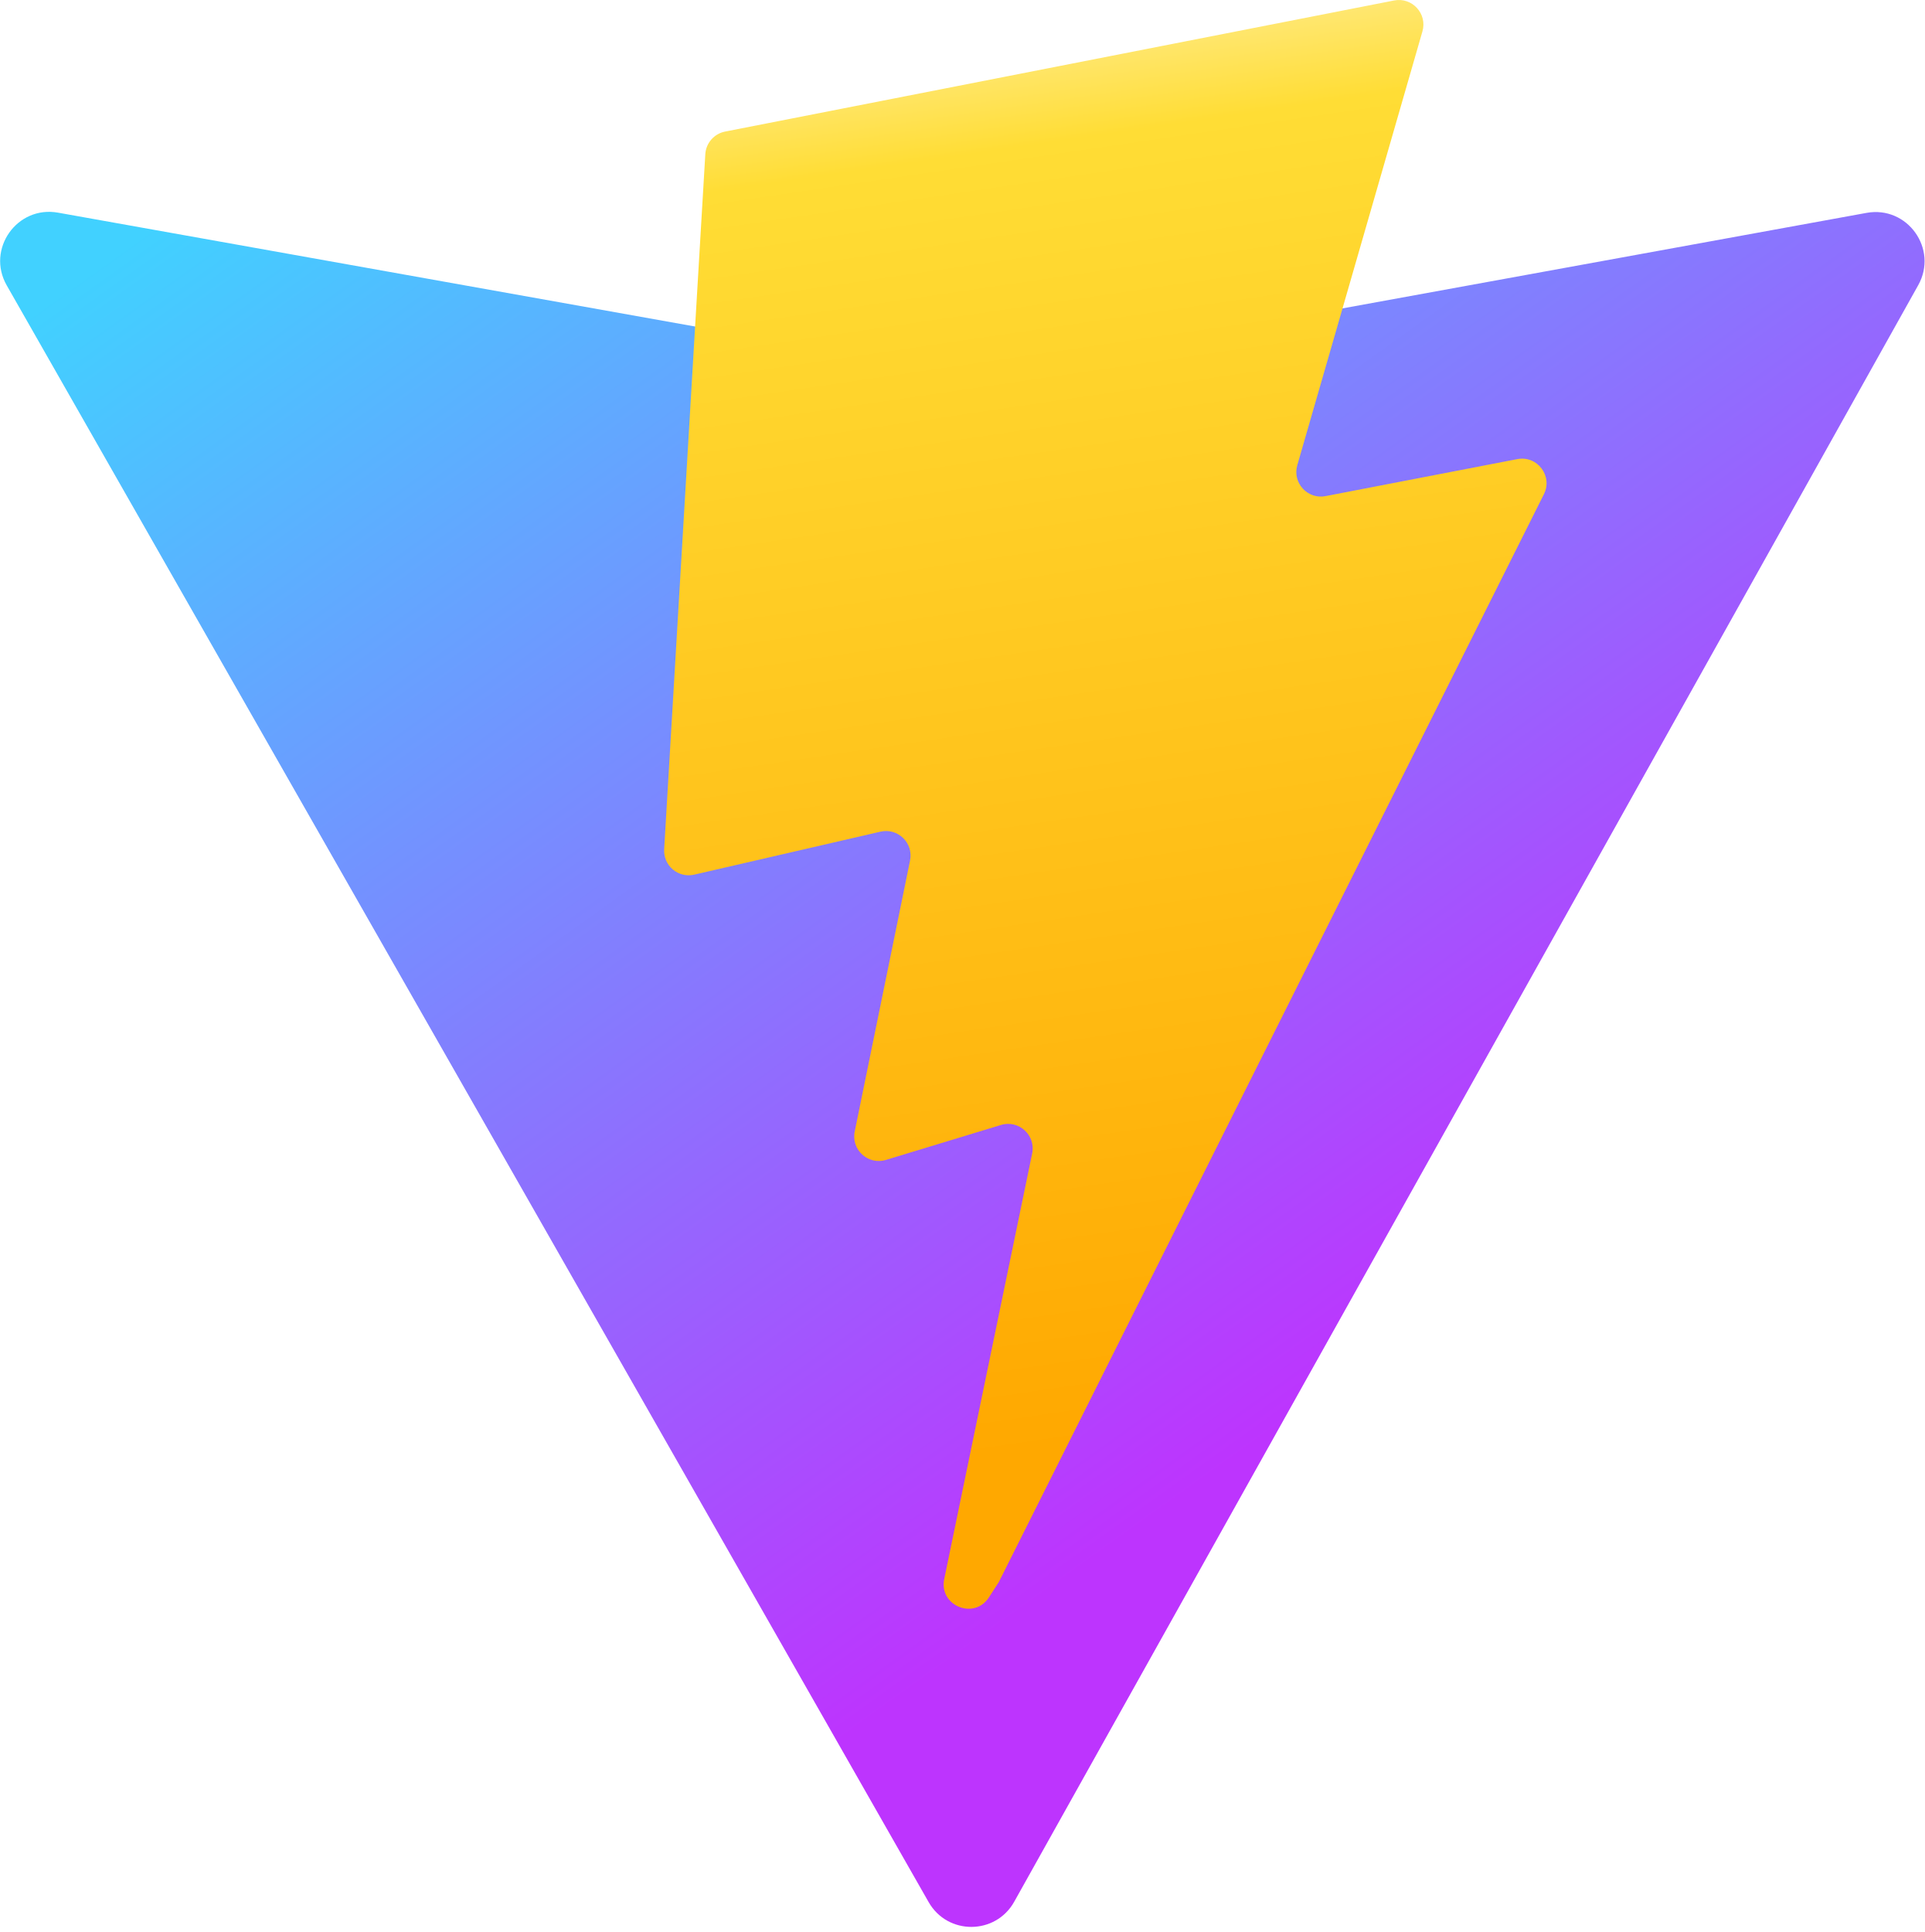
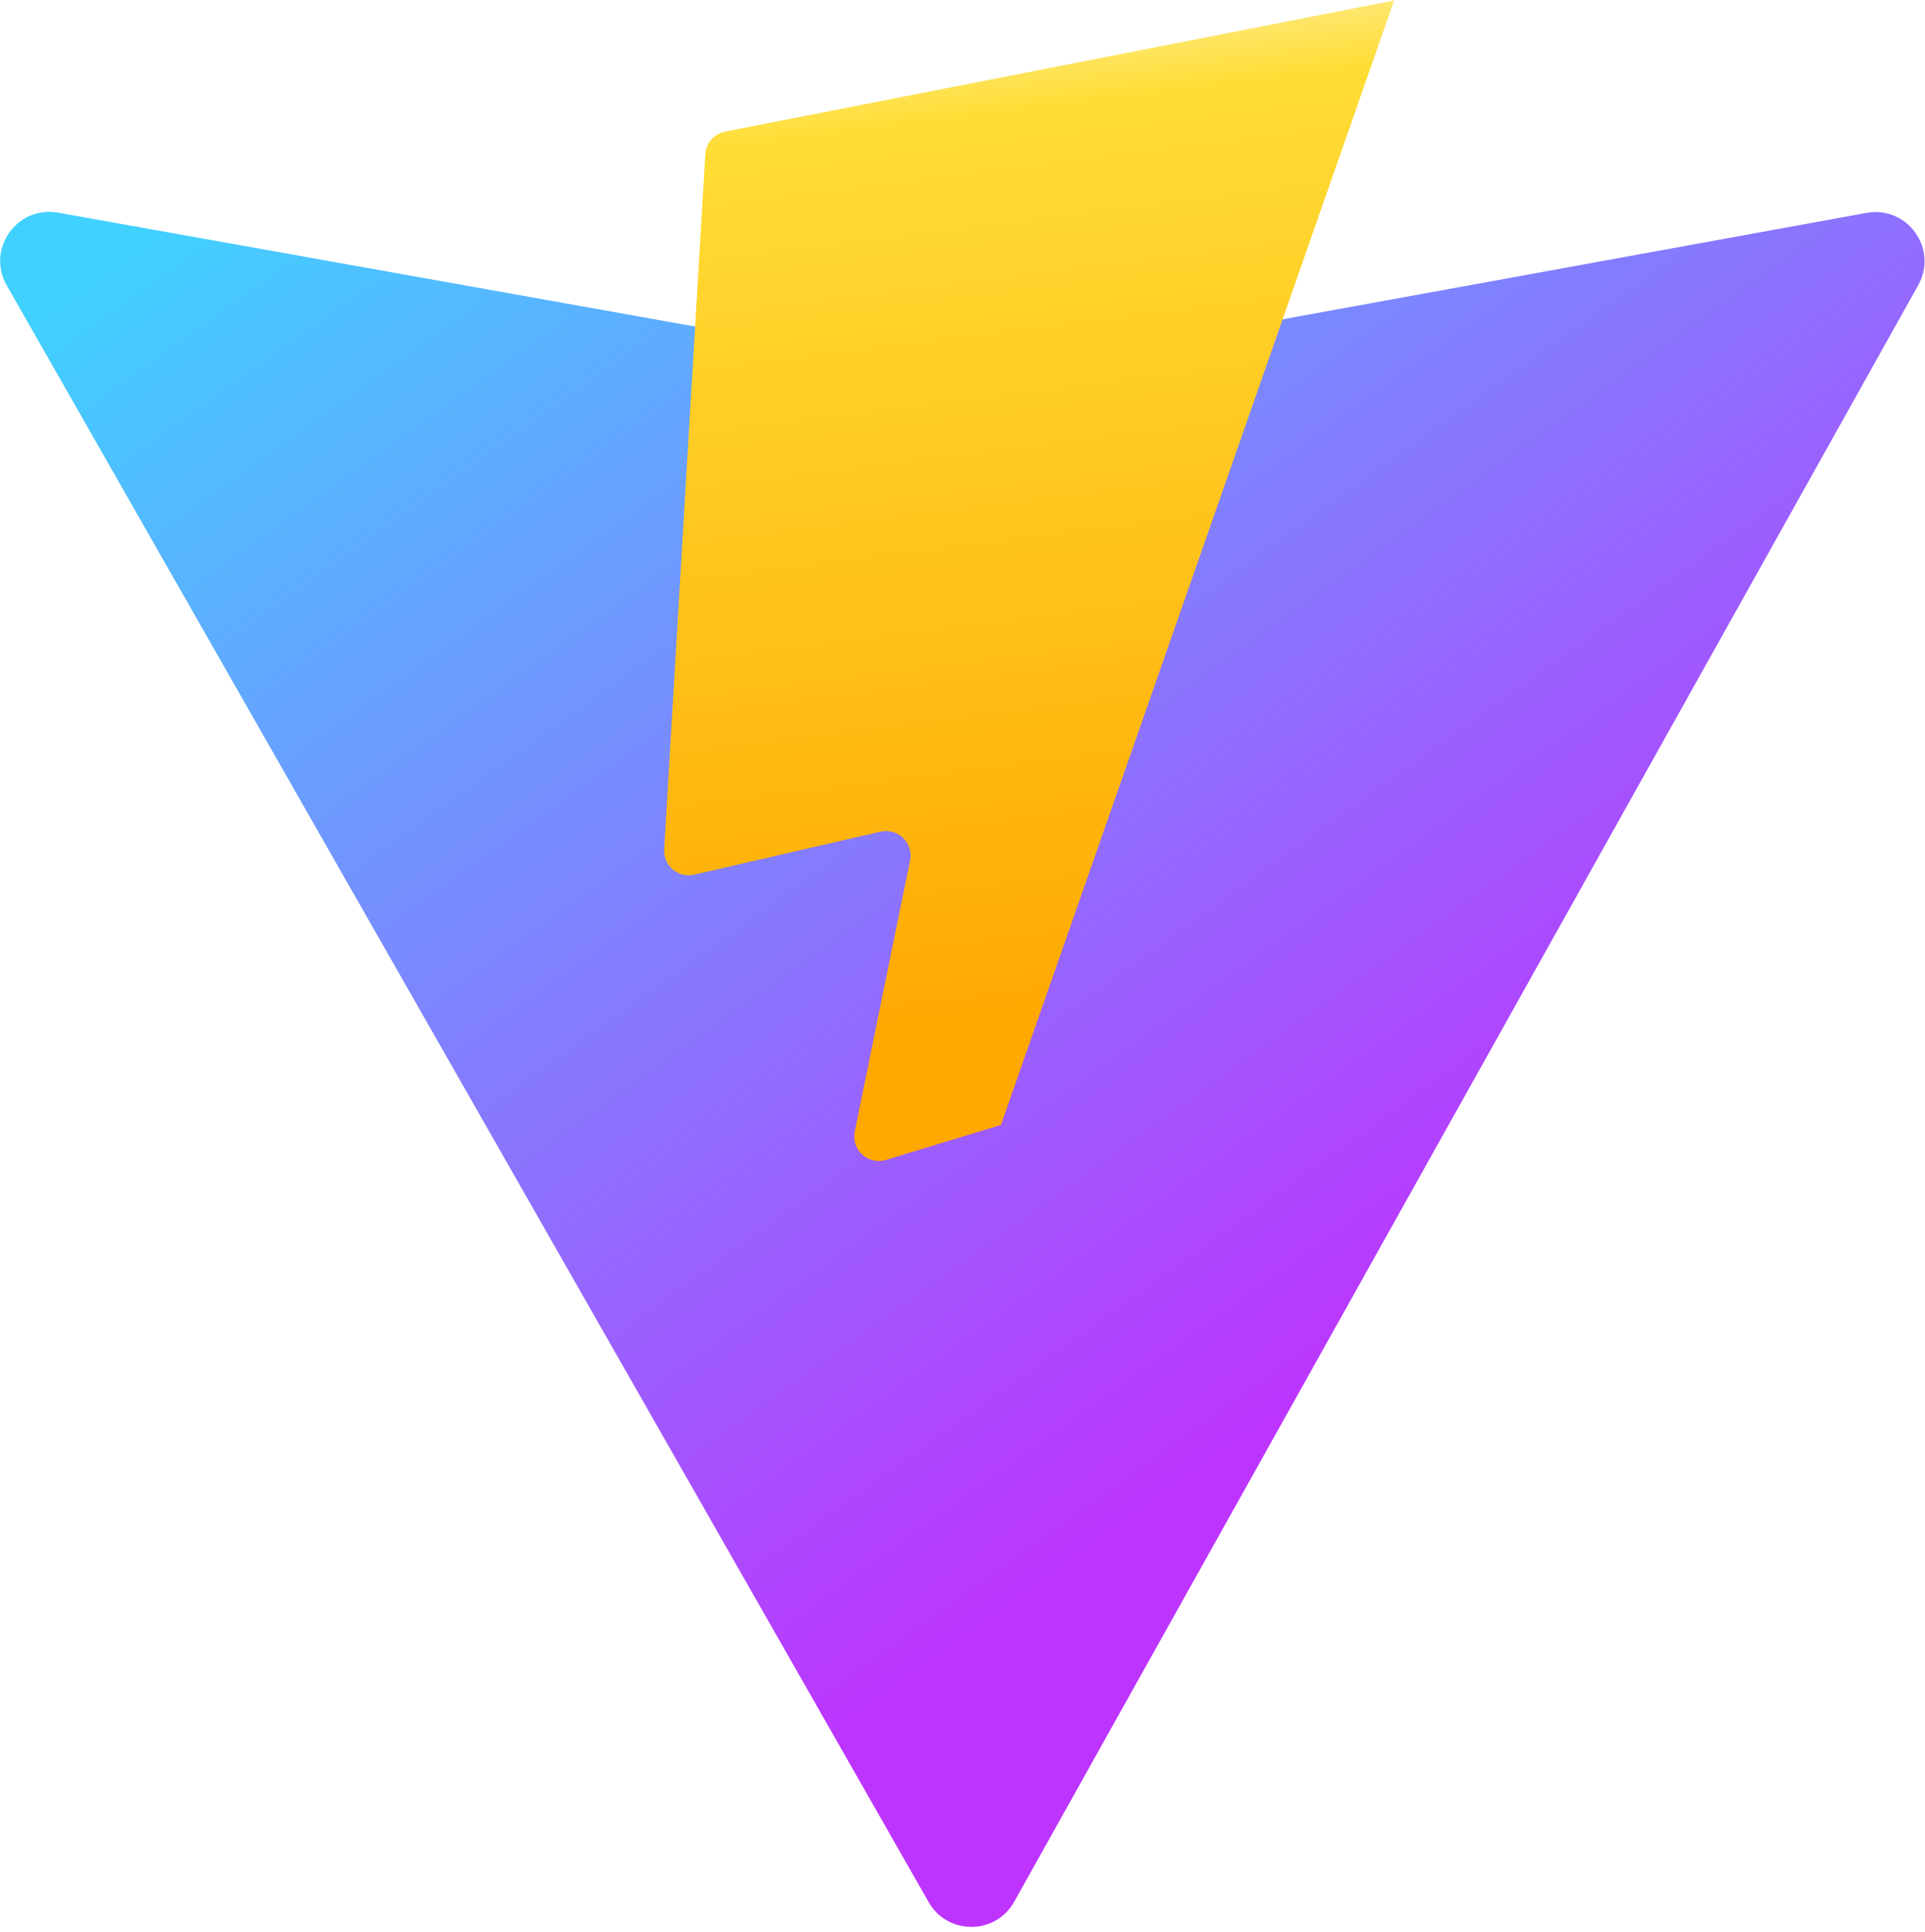
<svg xmlns="http://www.w3.org/2000/svg" aria-hidden="true" role="img" class="iconify iconify--logos" width="31.88" height="32" preserveAspectRatio="xMidYMid meet" viewBox="0 0 256 257">
  <defs>
    <linearGradient id="IconifyId1813088fe1fbc01fb466" x1="-.828%" x2="57.636%" y1="7.652%" y2="78.411%">
      <stop offset="0%" stop-color="#41D1FF" />
      <stop offset="100%" stop-color="#BD34FE" />
    </linearGradient>
    <linearGradient id="IconifyId1813088fe1fbc01fb467" x1="43.376%" x2="50.316%" y1="2.242%" y2="89.03%">
      <stop offset="0%" stop-color="#FFEA83" />
      <stop offset="8.333%" stop-color="#FFDD35" />
      <stop offset="100%" stop-color="#FFA800" />
    </linearGradient>
  </defs>
  <path fill="url(#IconifyId1813088fe1fbc01fb466)" d="M255.153 37.938L134.897 252.976c-2.483 4.44-8.862 4.466-11.382.048L.875 37.958c-2.746-4.814 1.371-10.646 6.827-9.67l120.385 21.517a6.537 6.537 0 0 0 2.322-.004l117.867-21.483c5.438-.991 9.574 4.796 6.877 9.62Z" />
-   <path fill="url(#IconifyId1813088fe1fbc01fb467)" d="M185.432.063L96.44 17.501a3.268 3.268 0 0 0-2.634 3.014l-5.474 92.456a3.268 3.268 0 0 0 3.997 3.378l24.777-5.718c2.318-.535 4.413 1.507 3.936 3.838l-7.361 36.047c-.495 2.426 1.782 4.5 4.151 3.78l15.304-4.649c2.372-.72 4.652 1.36 4.15 3.788l-11.698 56.621c-.732 3.542 3.979 5.473 5.943 2.437l1.313-2.028l72.516-144.72c1.215-2.423-.88-5.186-3.54-4.672l-25.505 4.922c-2.396.462-4.435-1.77-3.759-4.114l16.646-57.705c.677-2.35-1.37-4.583-3.769-4.113Z" />
+   <path fill="url(#IconifyId1813088fe1fbc01fb467)" d="M185.432.063L96.44 17.501a3.268 3.268 0 0 0-2.634 3.014l-5.474 92.456a3.268 3.268 0 0 0 3.997 3.378l24.777-5.718c2.318-.535 4.413 1.507 3.936 3.838l-7.361 36.047c-.495 2.426 1.782 4.5 4.151 3.78l15.304-4.649c2.372-.72 4.652 1.36 4.1" />
</svg>
